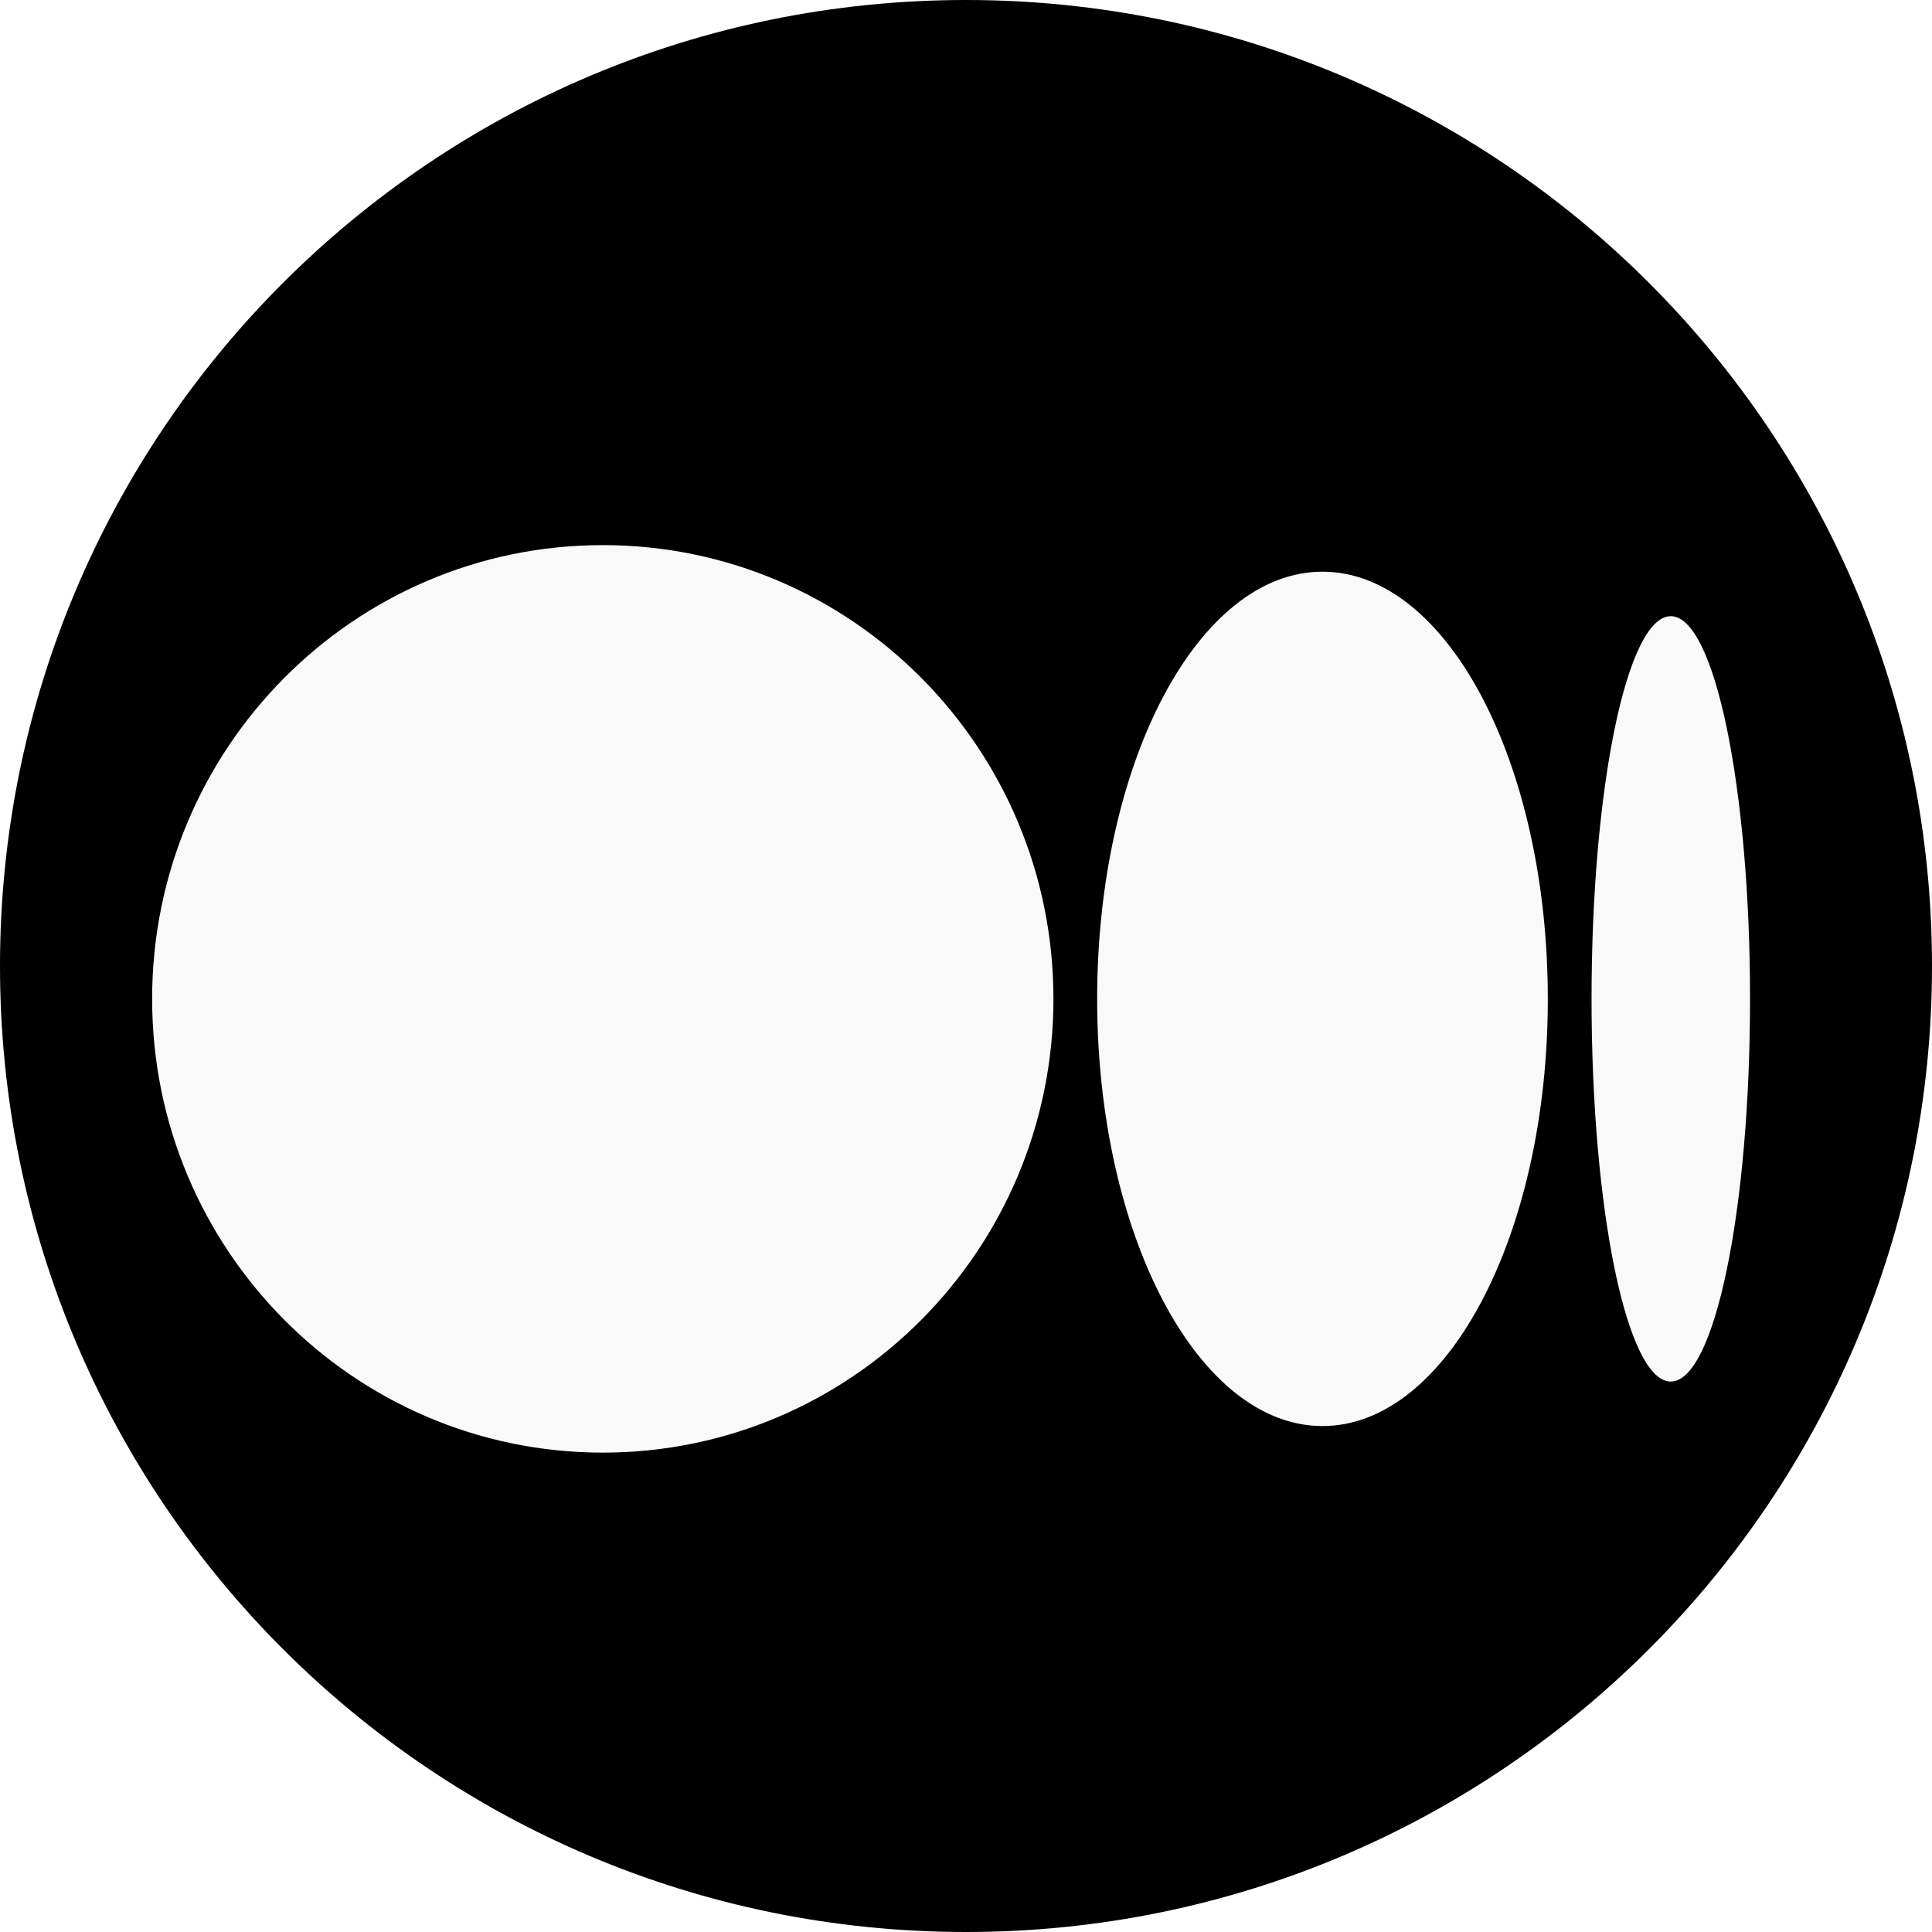
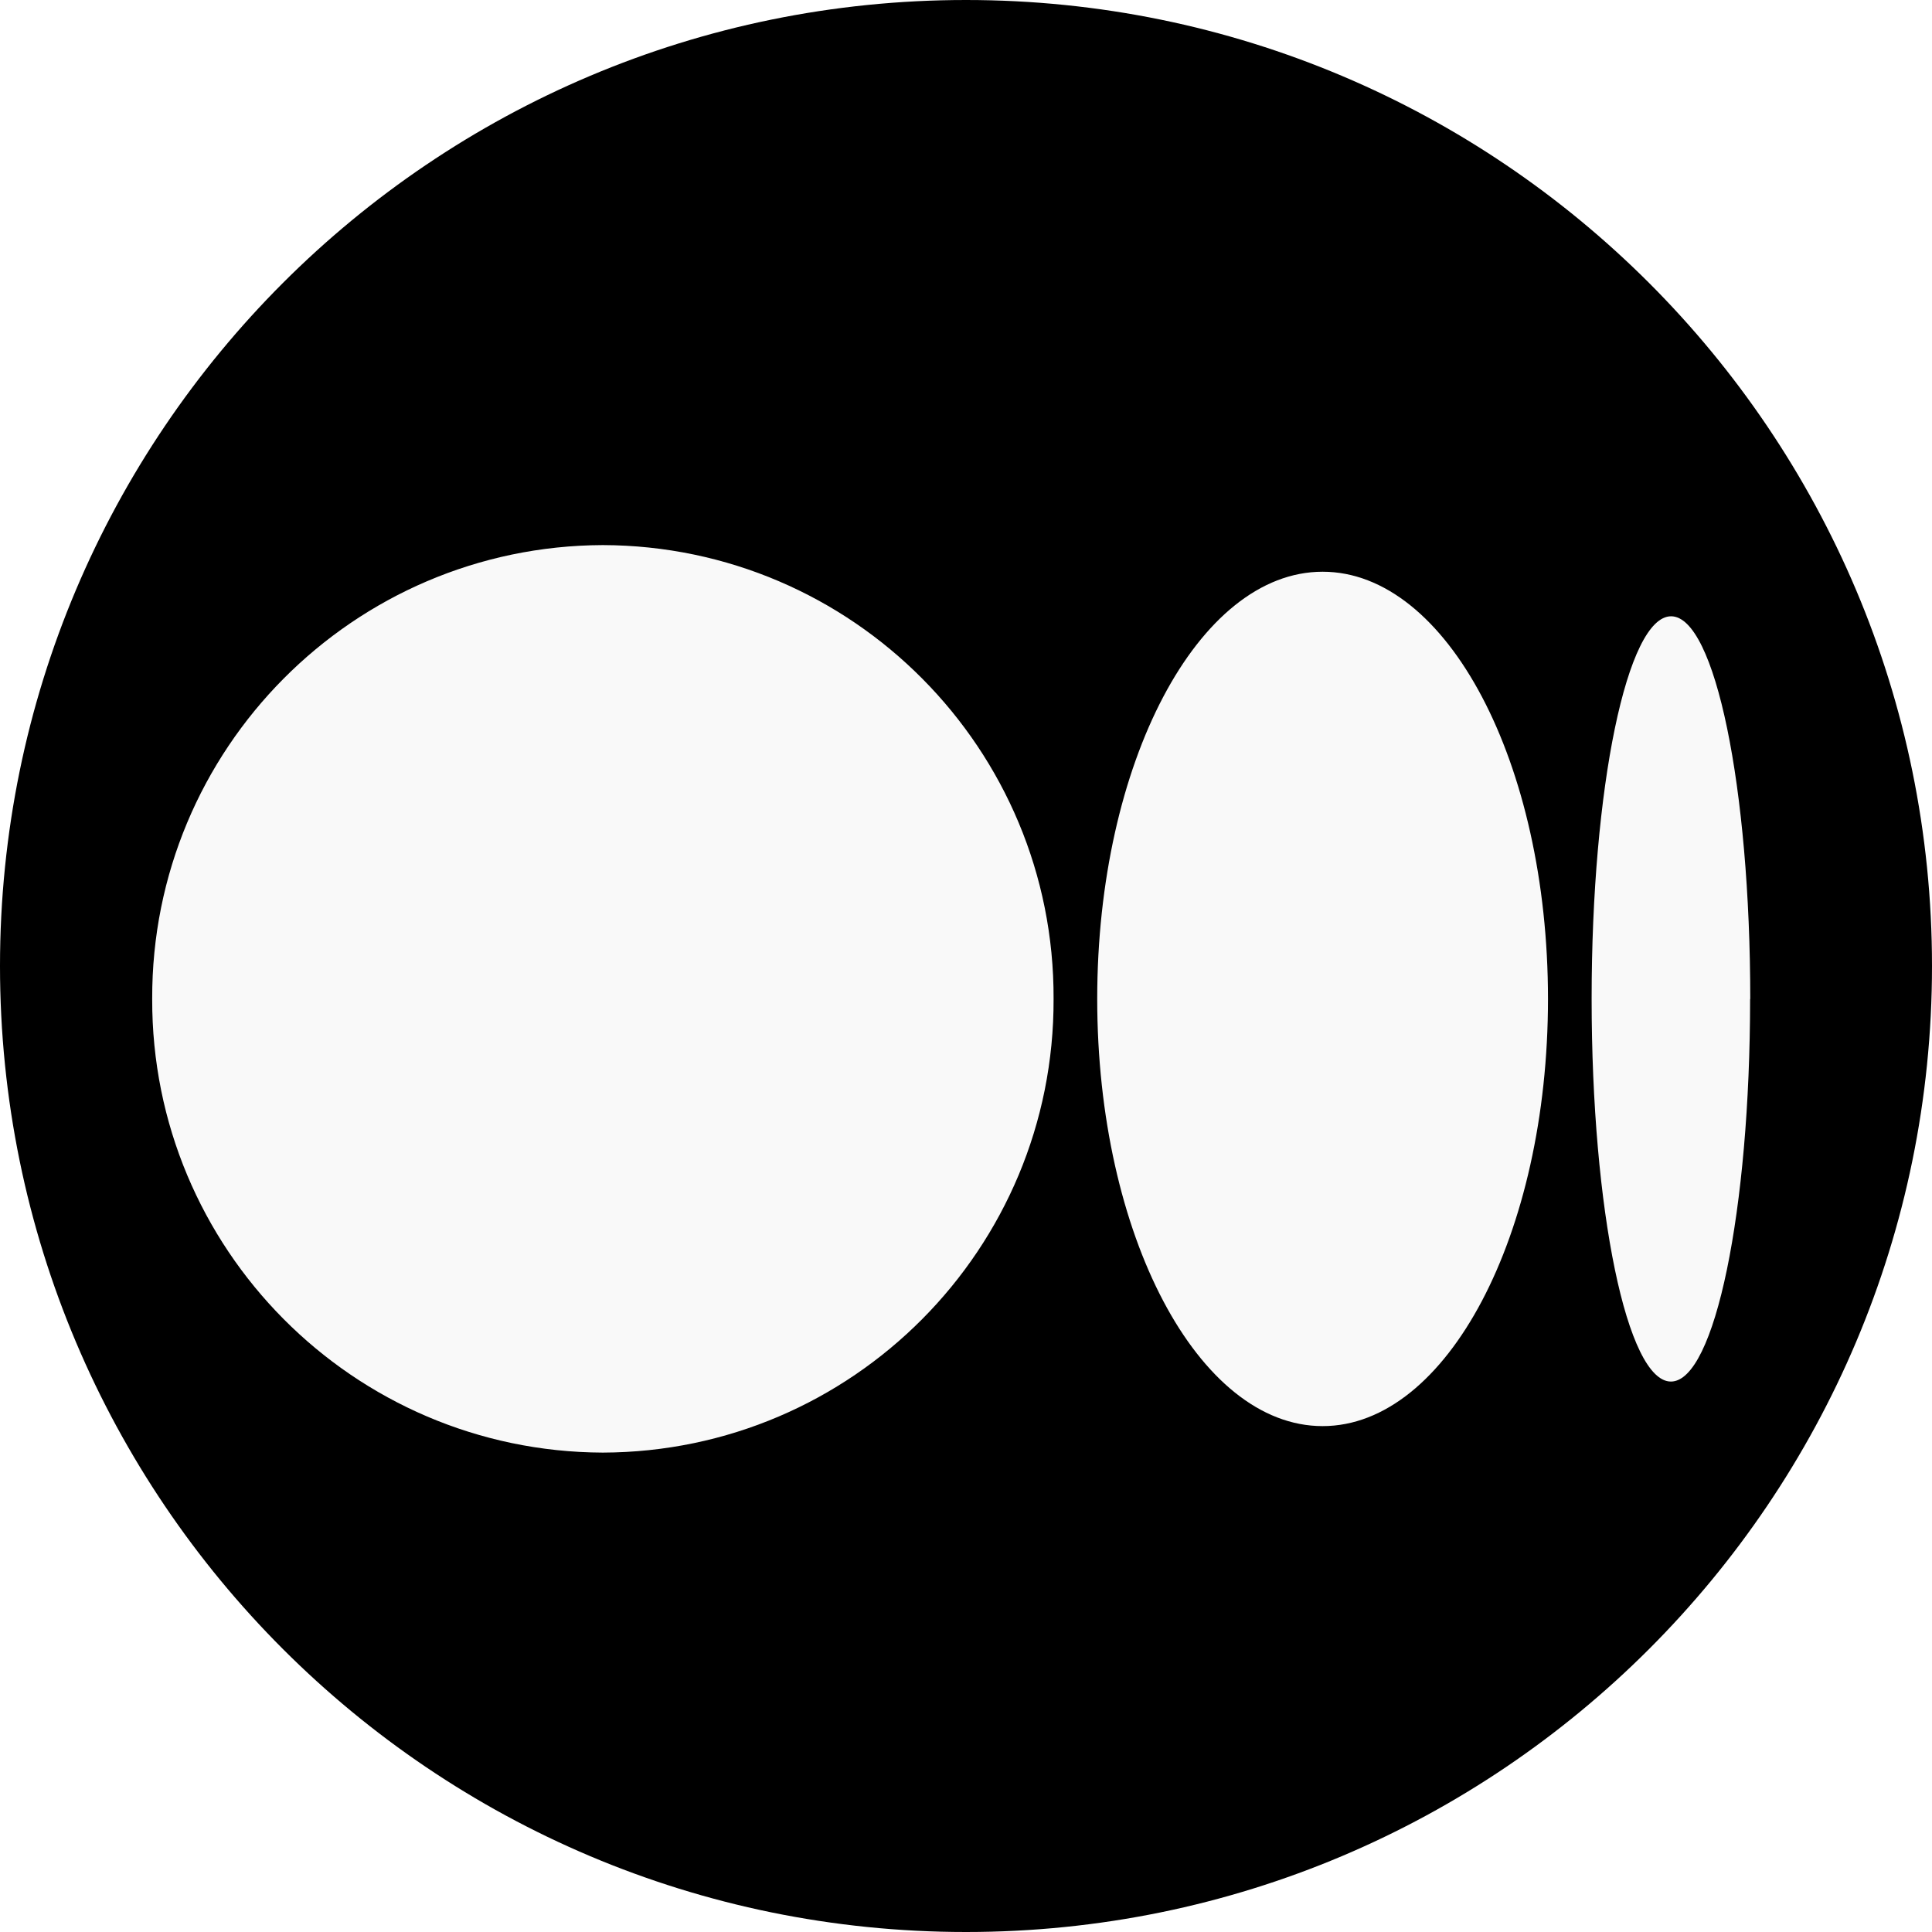
- <svg xmlns="http://www.w3.org/2000/svg" viewBox="0 0 1261.832 1261.832" class="aa bb" version="1.1" id="svg1" width="1261.832" height="1261.832">
-   <defs id="defs1" />
-   <circle style="fill:#000000;fill-opacity:1;stroke-width:1.002" id="path2" cx="630.916" cy="630.916" r="630.916" />
-   <g data-name="Layer 2" id="g1" style="fill:#f9f9f9" transform="translate(99.35803,356.0269)">
-     <path d="m 588.67,296.36 c 0,163.67 -131.78,296.35 -294.33,296.35 C 131.79,592.71 0,460 0,296.36 0,132.72 131.78,0 294.34,0 456.9,0 588.67,132.69 588.67,296.36 m 322.89,0 c 0,154.06 -65.89,279 -147.17,279 -81.28,0 -147.17,-124.94 -147.17,-279 0,-154.06 65.88,-279 147.16,-279 81.28,0 147.17,124.9 147.17,279 m 132.08,0 c 0,138 -23.17,249.94 -51.76,249.94 -28.59,0 -51.75,-111.91 -51.75,-249.94 0,-138.03 23.17,-249.94 51.75,-249.94 28.58,0 51.76,111.9 51.76,249.94" data-name="Layer 1" id="path1" style="fill:#f9f9f9" />
+ <svg xmlns="http://www.w3.org/2000/svg" class="prefix__aa prefix__bb" viewBox="0 0 1261.8 1261.8">
+   <circle cx="630.9" cy="630.9" r="630.9" />
+   <g data-name="Layer 2">
+     <path fill="#f9f9f9" d="M688.1 652.4a295.3 295.3 0 0 1-294.4 296.3A295.4 295.4 0 0 1 99.4 652.4 295.4 295.4 0 0 1 393.7 356a295.3 295.3 0 0 1 294.4 296.4m322.9 0c0 154-66 279-147.2 279-81.3 0-147.2-125-147.2-279s65.9-279 147.2-279 147.2 124.9 147.2 279m132 0c0 138-23.1 249.9-51.7 249.9s-51.8-112-51.8-250 23.2-249.8 51.9-249.8 51.7 112 51.7 250" data-name="Layer 1" />
  </g>
</svg>
